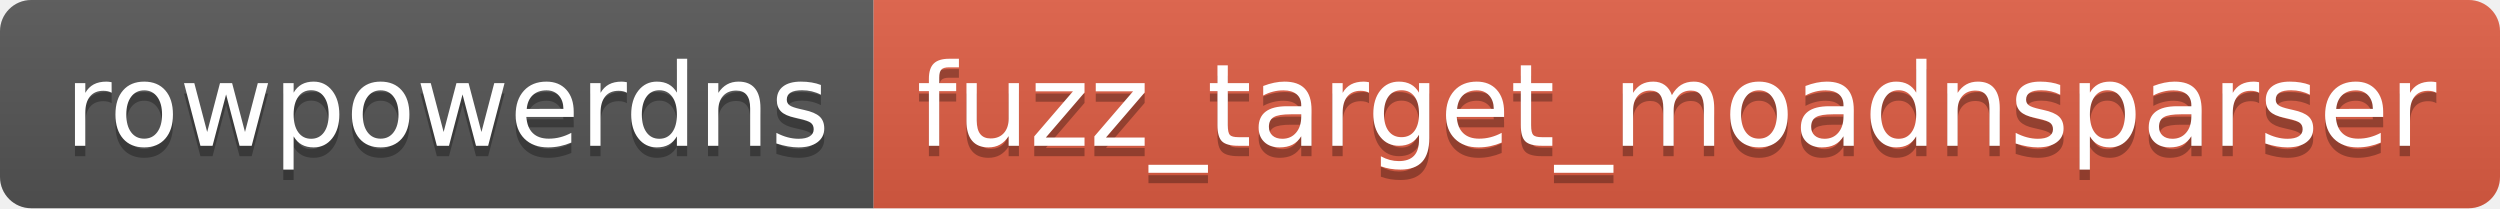
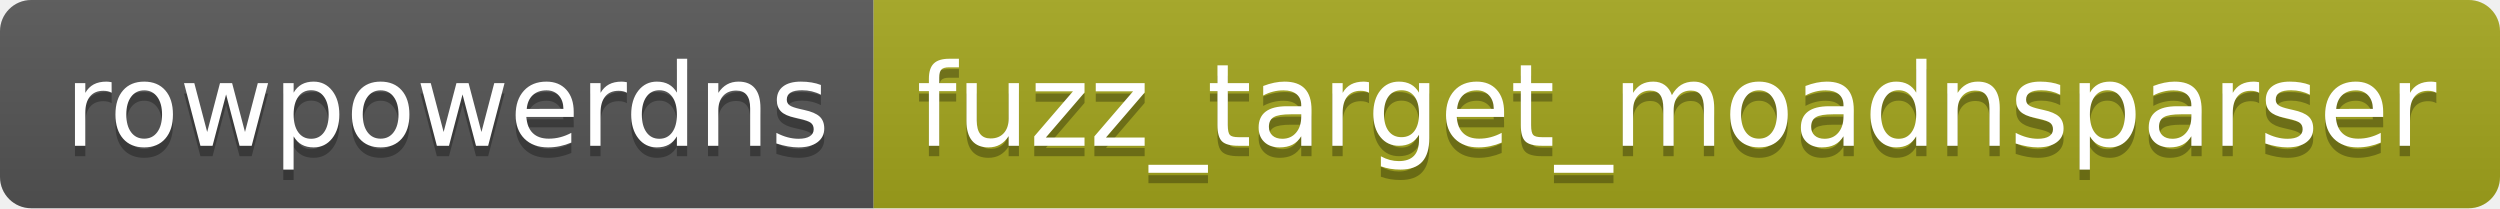
<svg xmlns="http://www.w3.org/2000/svg" height="20" width="240.1">
  <linearGradient id="smooth" x2="0" y2="100%">
    <stop offset="0" stop-color="#bbb" stop-opacity=".1" />
    <stop offset="1" stop-opacity=".1" />
  </linearGradient>
  <clipPath id="round">
    <rect fill="#fff" height="20" rx="3" width="240.1" />
  </clipPath>
  <g clip-path="url(#round)">
    <rect fill="#555" height="20" width="83.9" />
-     <rect fill="#e05d44" height="20" width="156.2" x="83.9" />
+     <rect fill="#a4a61d" height="20" width="156.2" x="83.9" />
    <rect fill="url(#smooth)" height="20" width="240.1" />
  </g>
  <g fill="#fff" font-family="DejaVu Sans,Verdana,Geneva,sans-serif" font-size="110" text-anchor="middle">
    <text fill="#010101" fill-opacity=".3" lengthAdjust="spacing" textLength="739.0" transform="scale(0.1)" x="429.5" y="150">rowpowerdns</text>
    <text lengthAdjust="spacing" textLength="739.0" transform="scale(0.1)" x="429.5" y="140">rowpowerdns</text>
    <text fill="#010101" fill-opacity=".3" lengthAdjust="spacing" textLength="1462.0" transform="scale(0.1)" x="1610.0" y="150">fuzz_target_moadnsparser</text>
    <text lengthAdjust="spacing" textLength="1462.0" transform="scale(0.1)" x="1610.0" y="140">fuzz_target_moadnsparser</text>
  </g>
</svg>
